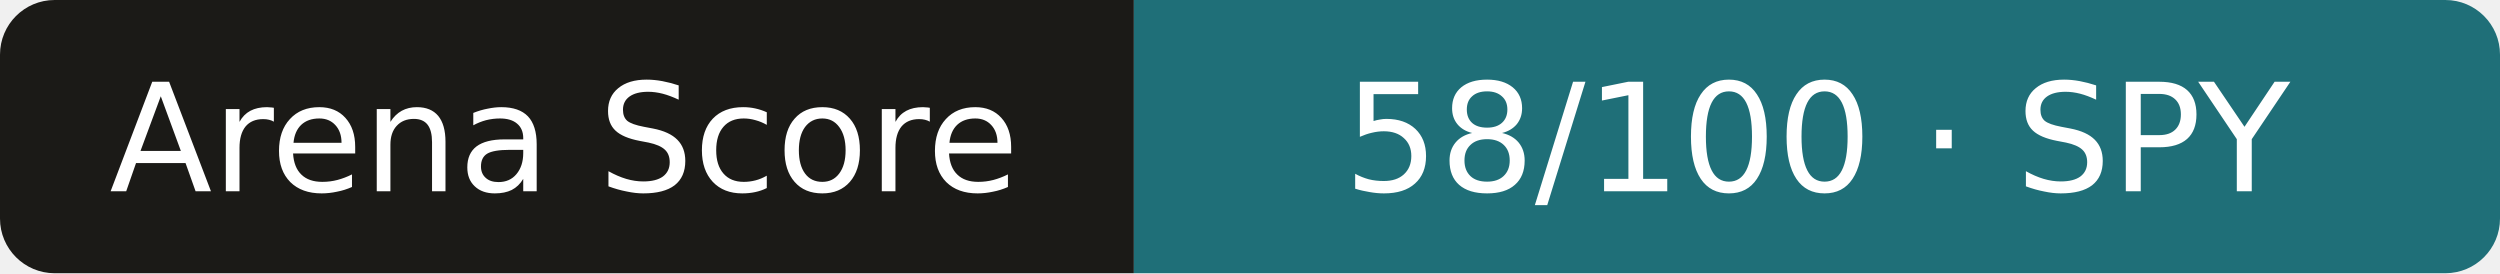
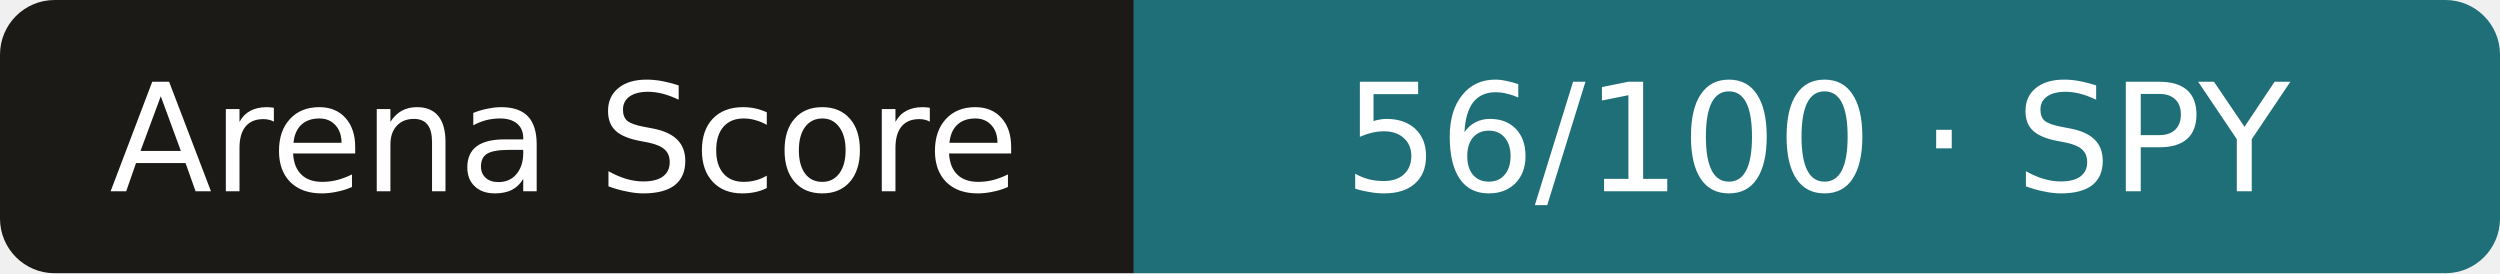
- <svg xmlns="http://www.w3.org/2000/svg" width="183" height="20" role="img" aria-label="Arena Score: 58/100 · SPY">
+ <svg xmlns="http://www.w3.org/2000/svg" width="183" height="20" role="img" aria-label="Arena Score: 56/100 · SPY">
  <clipPath id="r">
    <rect width="183" height="20" rx="4" />
  </clipPath>
  <g clip-path="url(#r)">
    <rect width="83" height="20" fill="#1b1a17" />
    <rect x="83" width="101" height="20" fill="#1f6f78" />
  </g>
  <g fill="#fff" text-anchor="middle" font-family="Verdana,DejaVu Sans,sans-serif" font-size="11">
    <text x="41.3" y="14">Arena Score</text>
-     <text x="133.0" y="14">58/100 · SPY</text>
+     <text x="133.0" y="14">56/100 · SPY</text>
  </g>
</svg>
